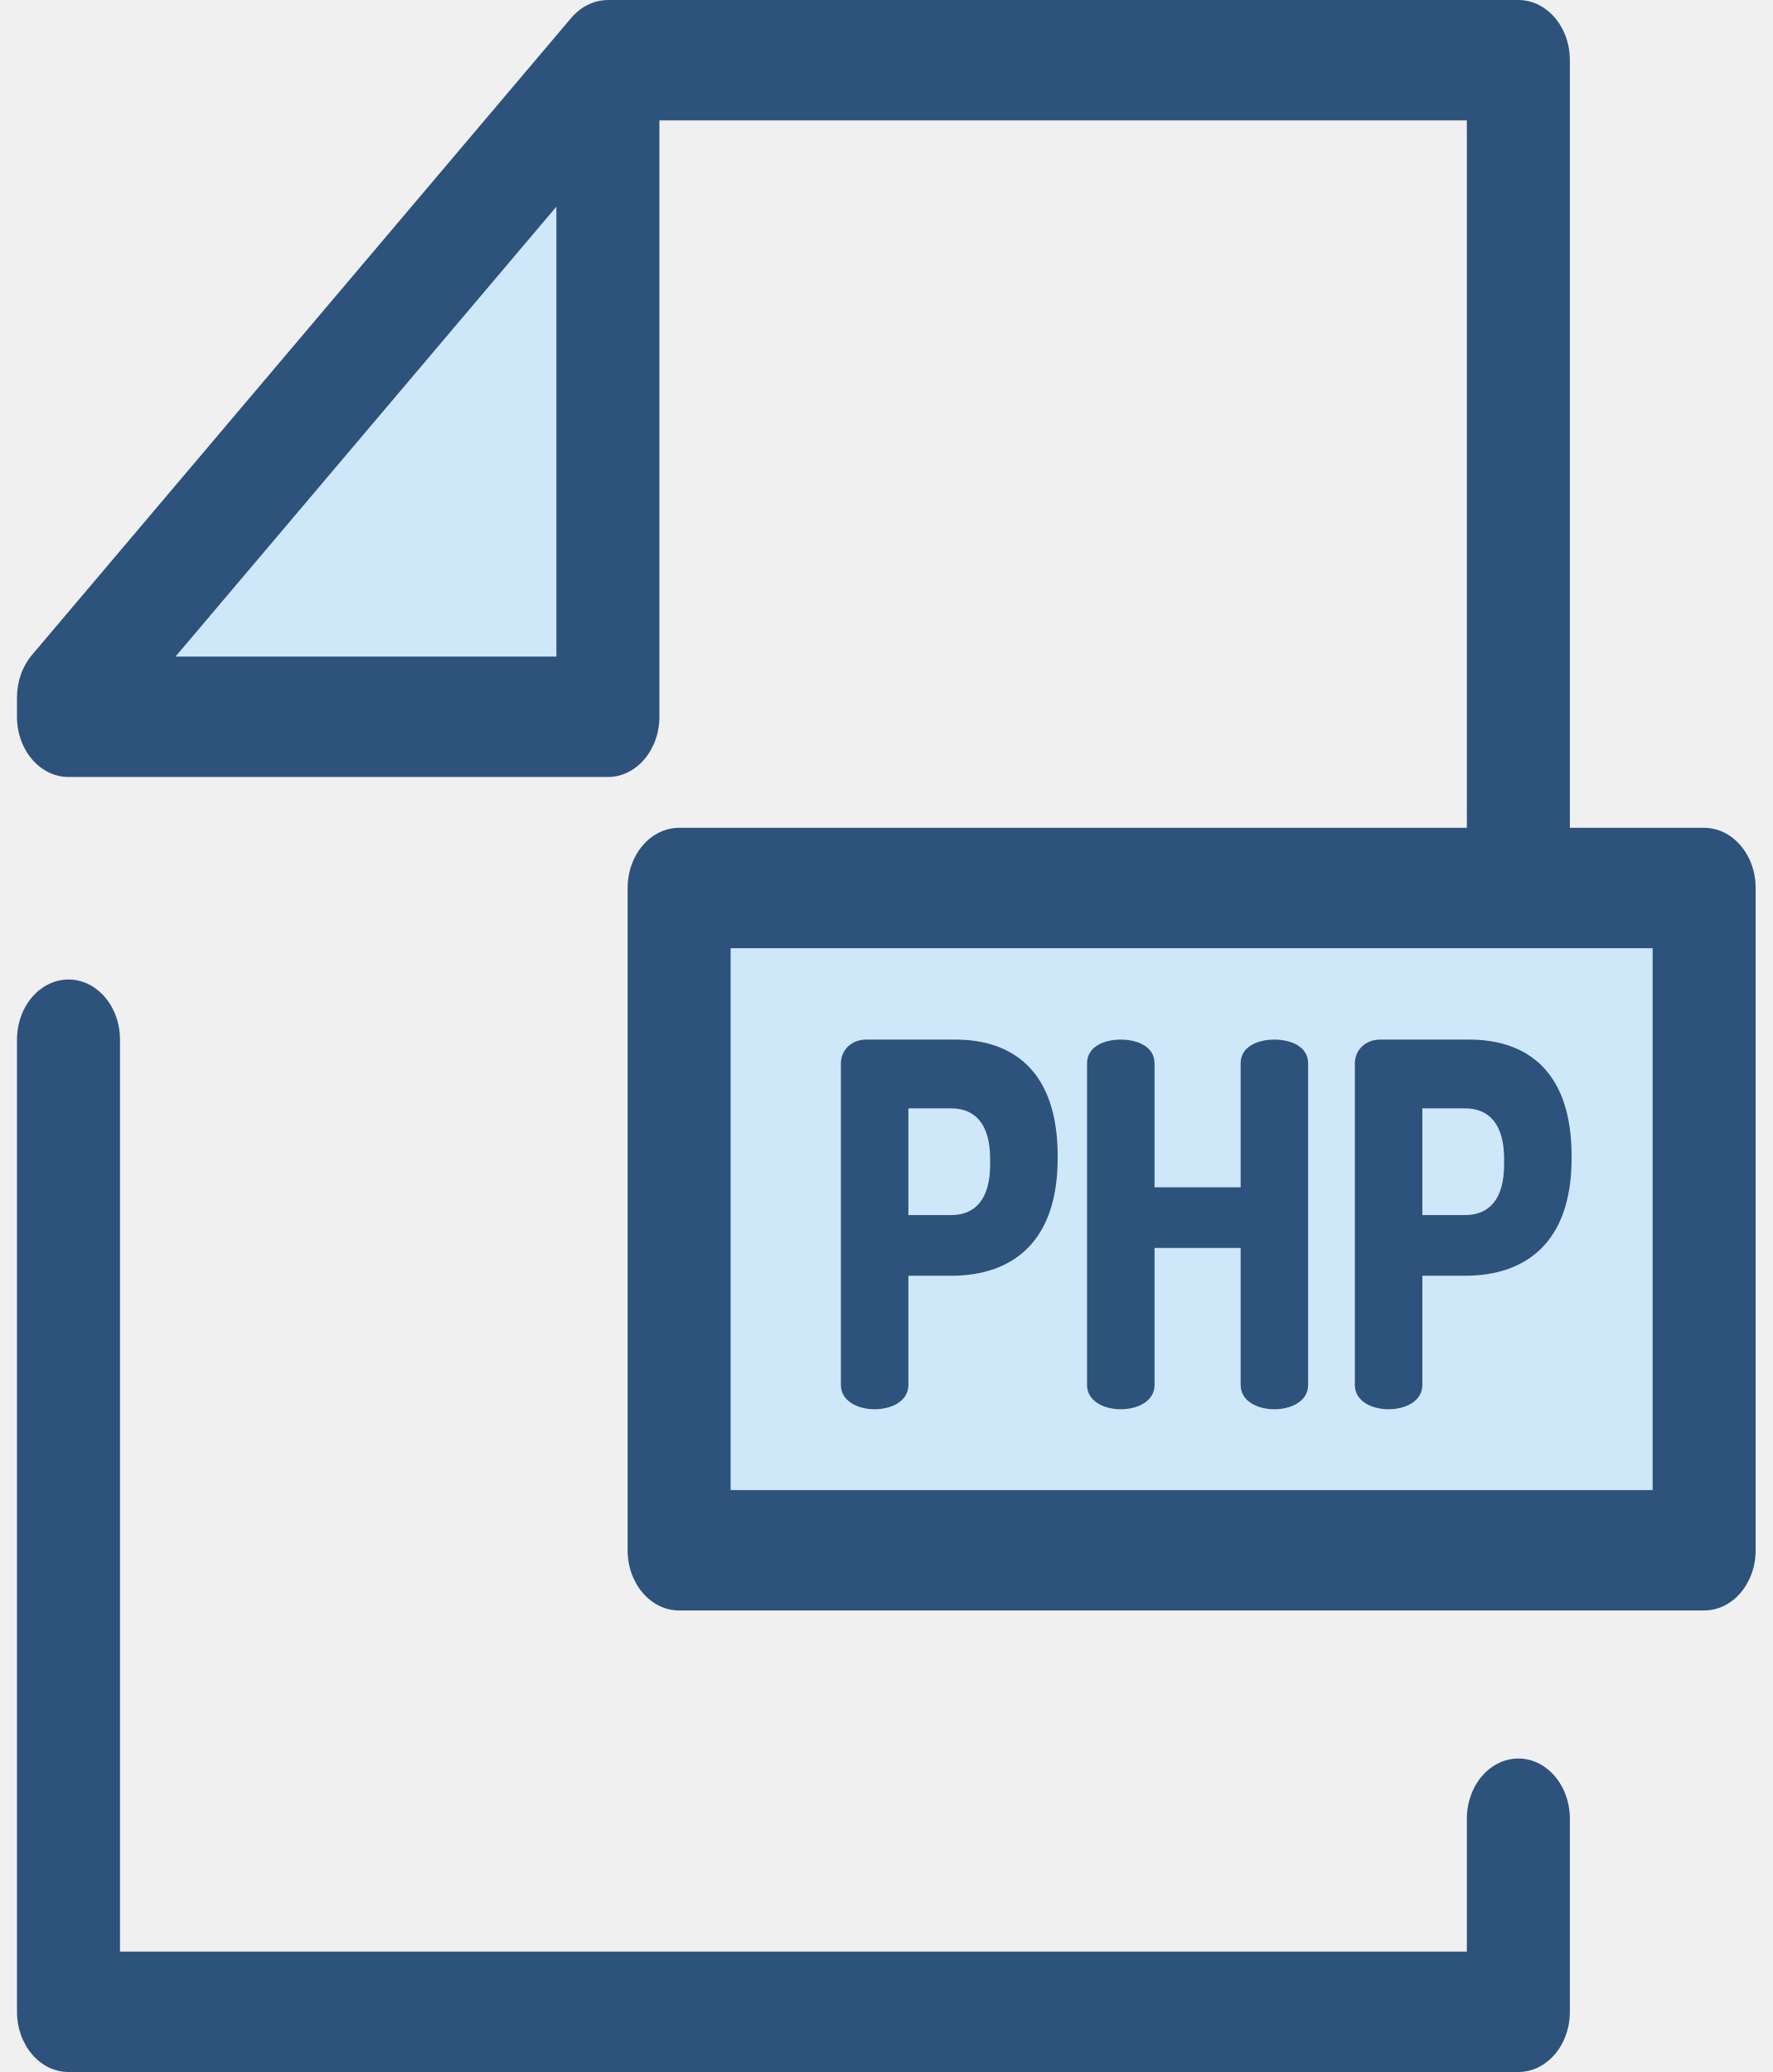
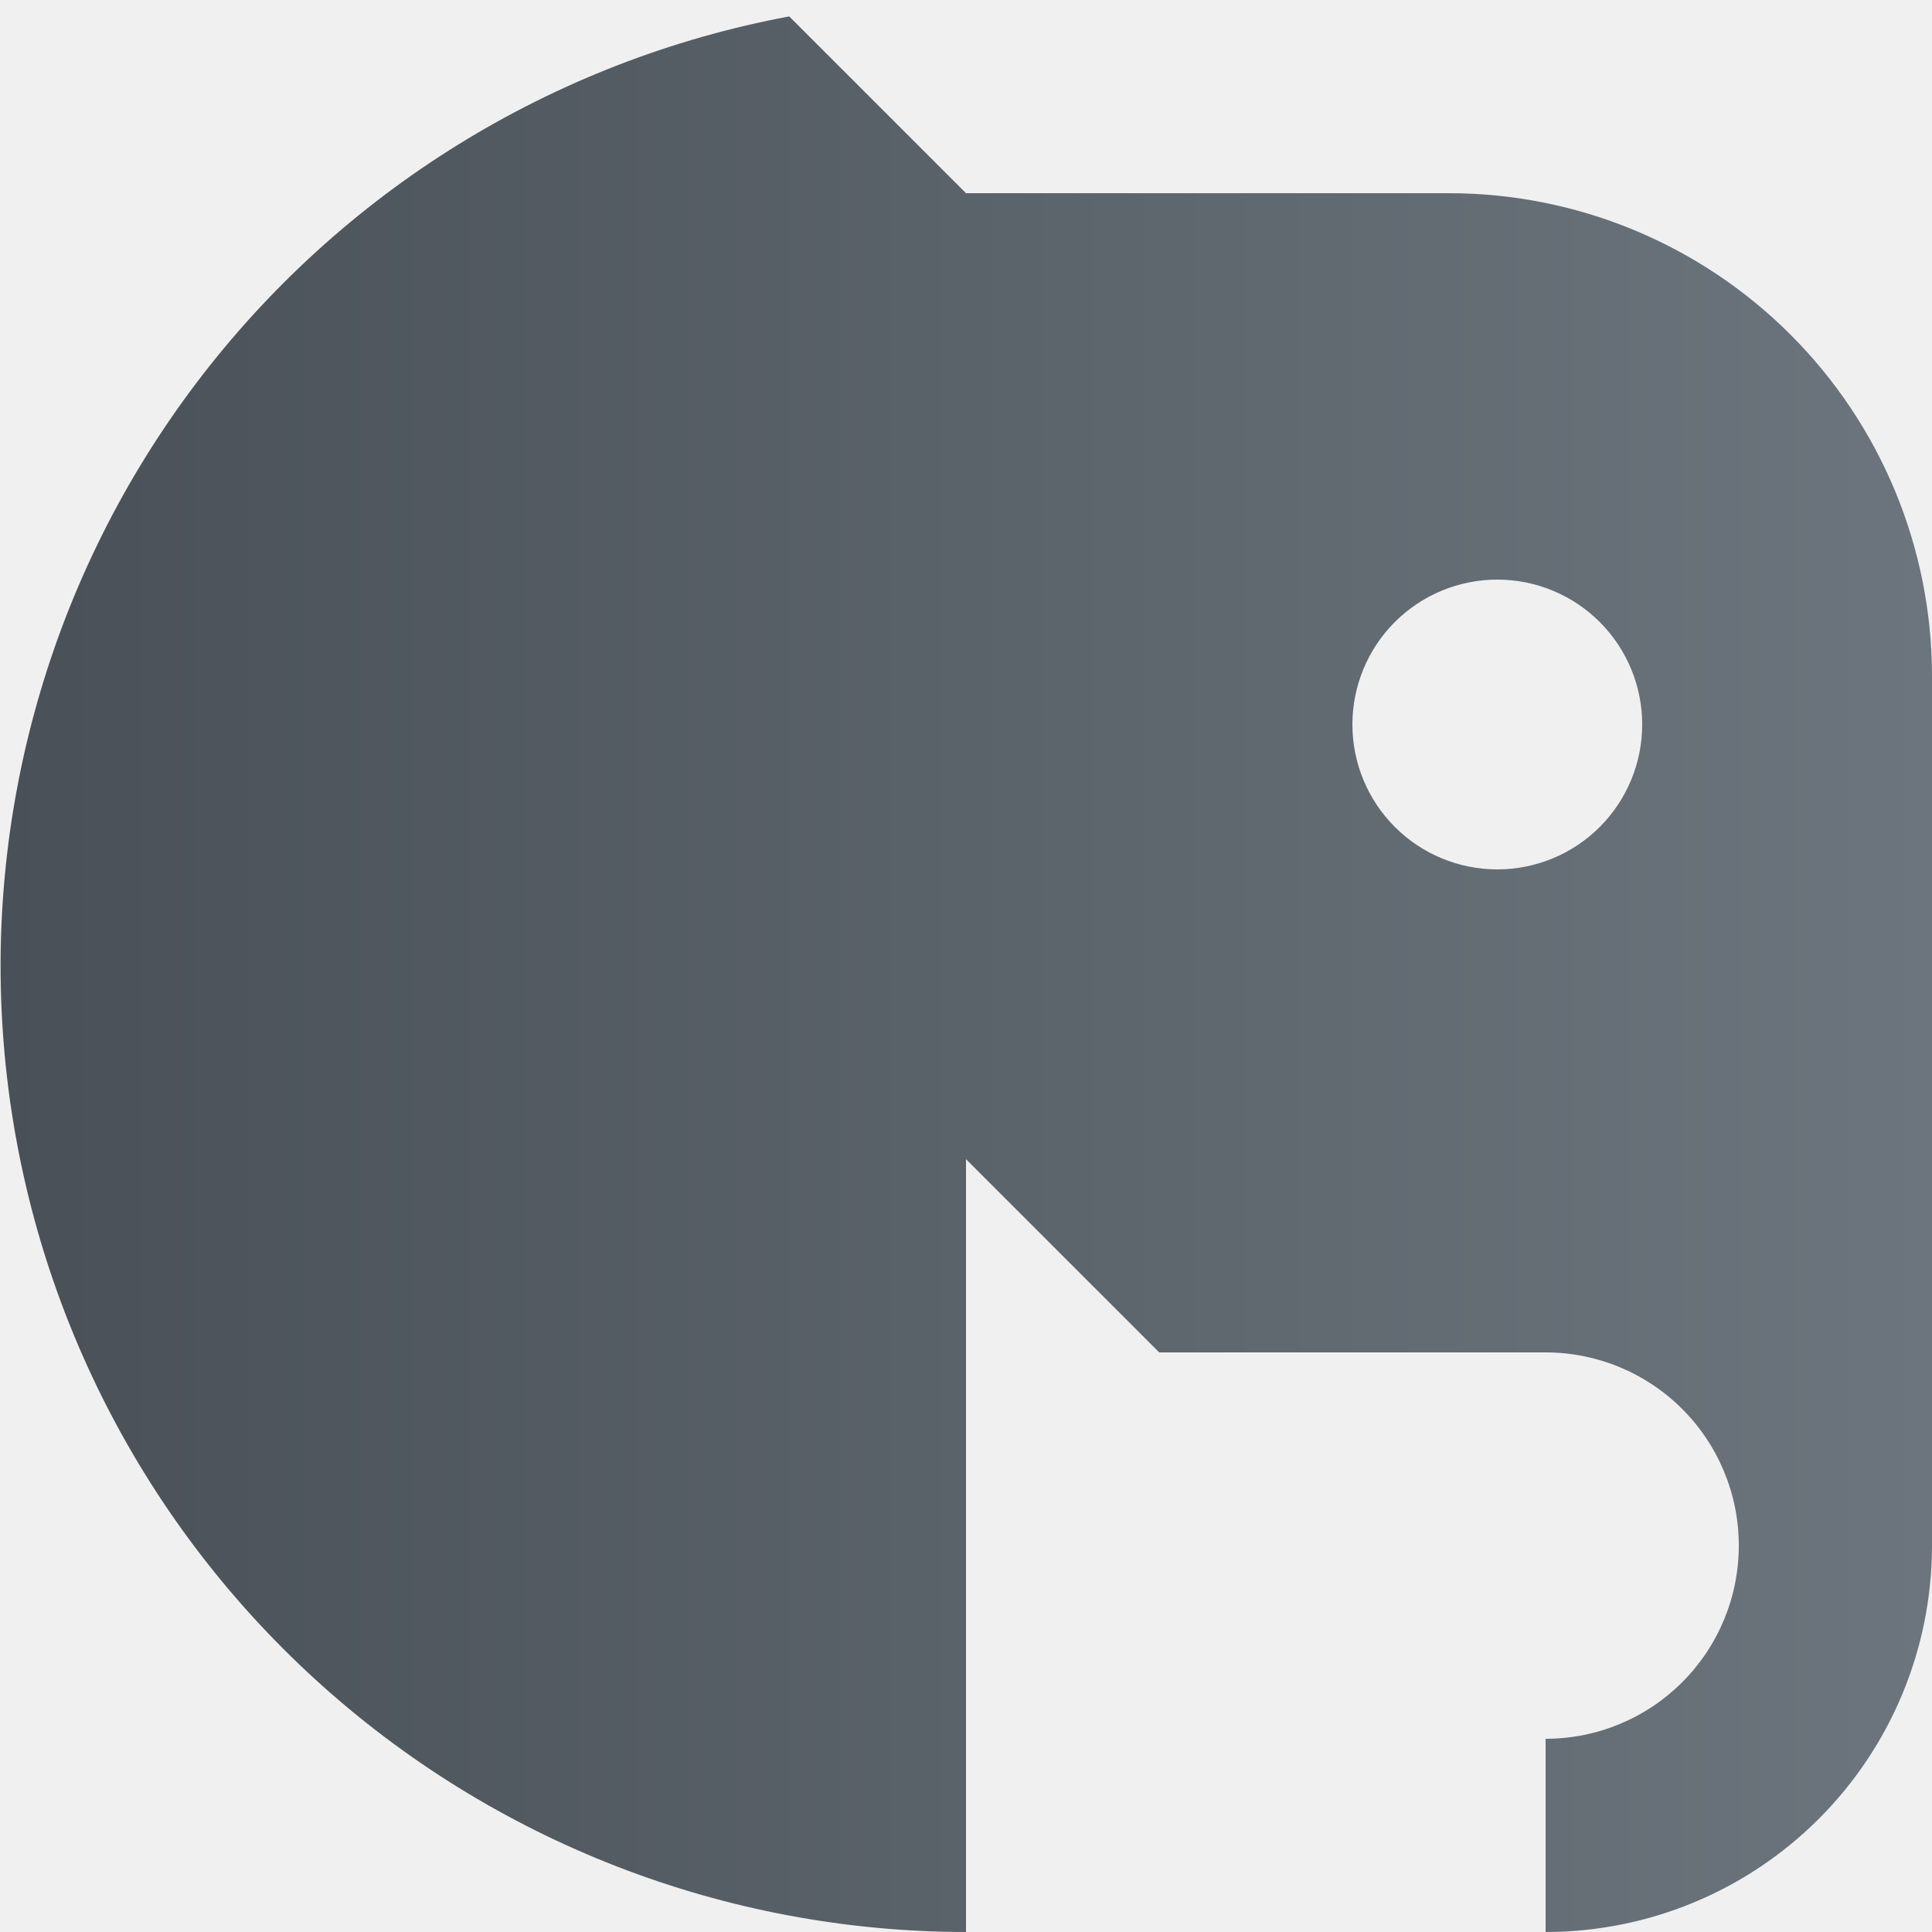
- <svg xmlns="http://www.w3.org/2000/svg" width="142" height="166" viewBox="0 0 142 166" fill="none">
-   <g clip-path="url(#clip0_591_77)">
-     <path d="M121.631 166H5.488C3.209 166 1.362 163.841 1.362 161.177V83.297C1.362 80.633 3.209 78.474 5.488 78.474C7.766 78.474 9.613 80.633 9.613 83.297V156.354H117.506V145.709C117.506 143.045 119.353 140.886 121.632 140.886C123.91 140.886 125.757 143.045 125.757 145.709V161.177C125.757 163.841 123.91 166 121.631 166Z" fill="#2D527C" />
-     <path d="M5.487 57.426V55.873L48.696 4.823V57.426H5.487Z" fill="#CEE8FA" />
-     <path d="M136.513 71.145H54.402V124.203H136.513V71.145Z" fill="#CEE8FA" />
-     <path d="M136.513 66.322H125.757V4.823C125.757 2.159 123.91 0 121.631 0H48.696C48.646 0 48.596 0.007 48.545 0.009C48.499 0.011 48.453 0.013 48.408 0.017C48.228 0.031 48.051 0.055 47.877 0.096C47.875 0.097 47.873 0.097 47.871 0.098C47.698 0.139 47.529 0.197 47.361 0.265C47.319 0.281 47.278 0.299 47.236 0.317C47.072 0.39 46.911 0.47 46.756 0.567C46.752 0.57 46.748 0.571 46.744 0.574C46.586 0.673 46.435 0.788 46.288 0.912C46.252 0.943 46.216 0.975 46.179 1.007C46.035 1.138 45.894 1.276 45.764 1.429L2.554 52.481C2.457 52.595 2.366 52.714 2.28 52.839C2.223 52.921 2.173 53.008 2.121 53.093C2.095 53.135 2.067 53.176 2.042 53.219C1.983 53.323 1.93 53.431 1.879 53.54C1.866 53.567 1.851 53.594 1.838 53.622C1.788 53.733 1.744 53.847 1.702 53.961C1.691 53.99 1.679 54.018 1.669 54.047C1.631 54.156 1.599 54.267 1.568 54.379C1.558 54.417 1.545 54.453 1.535 54.491C1.509 54.593 1.489 54.696 1.469 54.8C1.459 54.85 1.447 54.899 1.438 54.95C1.423 55.044 1.413 55.14 1.402 55.235C1.395 55.295 1.385 55.355 1.381 55.416C1.373 55.509 1.372 55.602 1.369 55.695C1.367 55.754 1.361 55.813 1.361 55.872V57.426C1.361 60.09 3.209 62.249 5.487 62.249H48.696C50.974 62.249 52.822 60.09 52.822 57.426V9.646H117.506V66.322H54.403C52.124 66.322 50.277 68.481 50.277 71.145V124.201C50.277 126.865 52.124 129.024 54.403 129.024H136.513C138.792 129.024 140.639 126.865 140.639 124.201V71.145C140.639 68.481 138.791 66.322 136.513 66.322ZM44.571 52.603H14.059L29.673 34.156L44.571 16.555V52.603H44.571ZM132.387 119.378H58.528V75.968H132.387V119.378Z" fill="#2D527C" />
-     <path d="M67.362 85.193C67.362 84.18 68.159 83.289 69.372 83.289H76.546C81.12 83.289 84.725 85.8 84.725 92.606V92.809C84.725 99.615 80.982 102.208 76.199 102.208H72.769V110.959C72.769 112.256 71.417 112.903 70.065 112.903C68.714 112.903 67.362 112.255 67.362 110.959V85.193ZM72.768 88.798V97.346H76.198C78.139 97.346 79.317 96.049 79.317 93.295V92.85C79.317 90.094 78.14 88.798 76.198 88.798H72.768V88.798Z" fill="#2D527C" />
-     <path d="M99.384 99.98H92.487V110.959C92.487 112.256 91.135 112.904 89.783 112.904C88.432 112.904 87.08 112.256 87.08 110.959V85.193C87.08 83.856 88.432 83.289 89.783 83.289C91.135 83.289 92.487 83.856 92.487 85.193V95.118H99.384V85.193C99.384 83.856 100.735 83.289 102.087 83.289C103.438 83.289 104.79 83.856 104.79 85.193V110.959C104.79 112.256 103.439 112.904 102.087 112.904C100.735 112.904 99.384 112.256 99.384 110.959V99.98Z" fill="#2D527C" />
-     <path d="M108.533 85.193C108.533 84.18 109.33 83.289 110.542 83.289H117.717C122.291 83.289 125.895 85.8 125.895 92.606V92.809C125.895 99.615 122.153 102.208 117.37 102.208H113.939V110.959C113.939 112.256 112.588 112.903 111.236 112.903C109.884 112.903 108.533 112.255 108.533 110.959V85.193ZM113.939 88.798V97.346H117.37C119.31 97.346 120.489 96.049 120.489 93.295V92.85C120.489 90.094 119.31 88.798 117.37 88.798H113.939V88.798Z" fill="#2D527C" />
+ <svg xmlns="http://www.w3.org/2000/svg" width="167" height="167" viewBox="0 0 167 167" fill="none">
+   <g clip-path="url(#clip0_634_124)">
+     <path fill-rule="evenodd" clip-rule="evenodd" d="M83.5 100.2V167C62.691 166.987 42.637 159.206 27.267 145.18C11.896 131.153 2.316 111.894 0.404 91.173C-1.508 70.453 4.385 49.765 16.929 33.163C29.474 16.56 47.765 5.24 68.219 1.419L83.5 16.7H125.25C136.308 16.7 146.915 21.087 154.742 28.899C162.569 36.71 166.978 47.308 167 58.366V133.683C166.978 142.527 163.449 151.001 157.188 157.247C150.927 163.493 142.444 167 133.6 167V150.3C138.029 150.3 142.277 148.54 145.409 145.409C148.541 142.277 150.3 138.029 150.3 133.6C150.3 129.171 148.541 124.923 145.409 121.791C142.277 118.659 138.029 116.9 133.6 116.9H100.2L83.5 100.2ZM129.425 75.15C132.747 75.15 135.933 73.83 138.281 71.481C140.63 69.133 141.95 65.947 141.95 62.625C141.95 59.303 140.63 56.117 138.281 53.768C135.933 51.419 132.747 50.1 129.425 50.1C126.103 50.1 122.917 51.419 120.568 53.768C118.22 56.117 116.9 59.303 116.9 62.625C116.9 65.947 118.22 69.133 120.568 71.481C122.917 73.83 126.103 75.15 129.425 75.15V75.15Z" fill="url(#paint0_linear_634_124)" />
  </g>
  <defs>
-     <clipPath id="clip0_591_77">
-       <rect width="142" height="166" fill="white" />
+     <linearGradient id="paint0_linear_634_124" x1="0.05" y1="84.21" x2="167" y2="84.21" gradientUnits="userSpaceOnUse">
+       <stop stop-color="#495057" />
+       <stop offset="1" stop-color="#6C757D" />
+     </linearGradient>
+     <clipPath id="clip0_634_124">
+       <rect width="167" height="167" fill="white" />
    </clipPath>
  </defs>
</svg>
